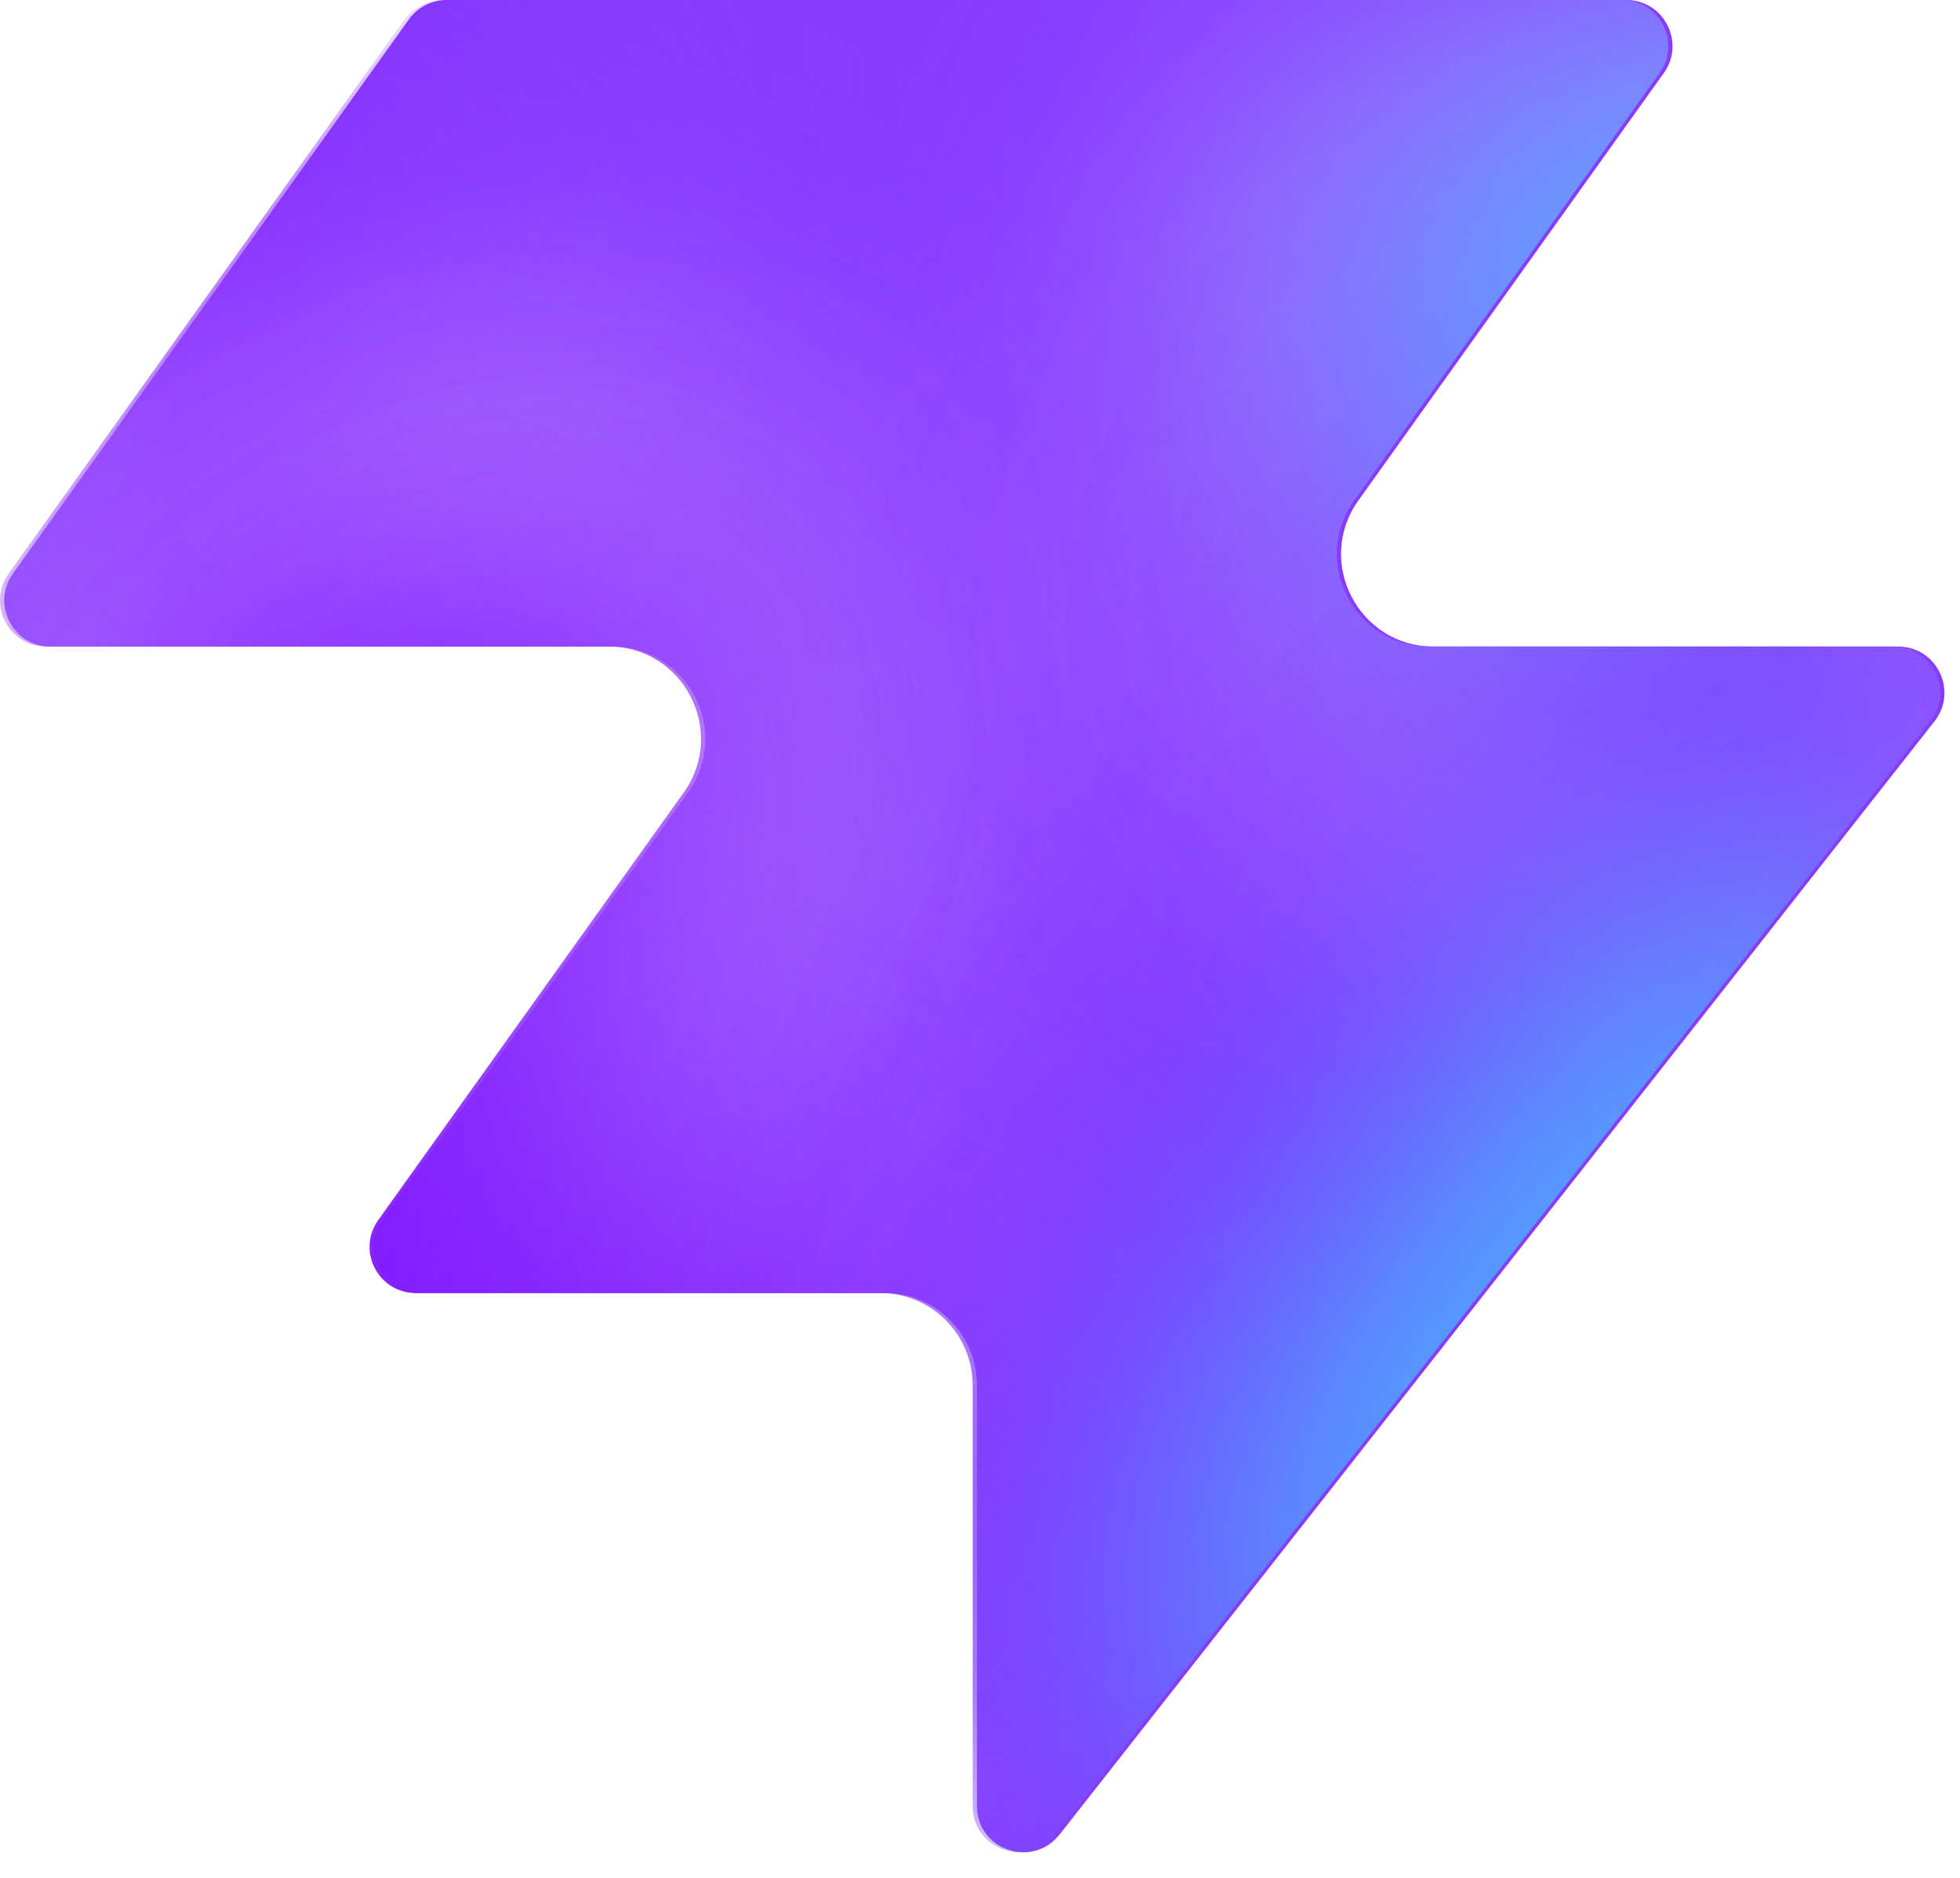
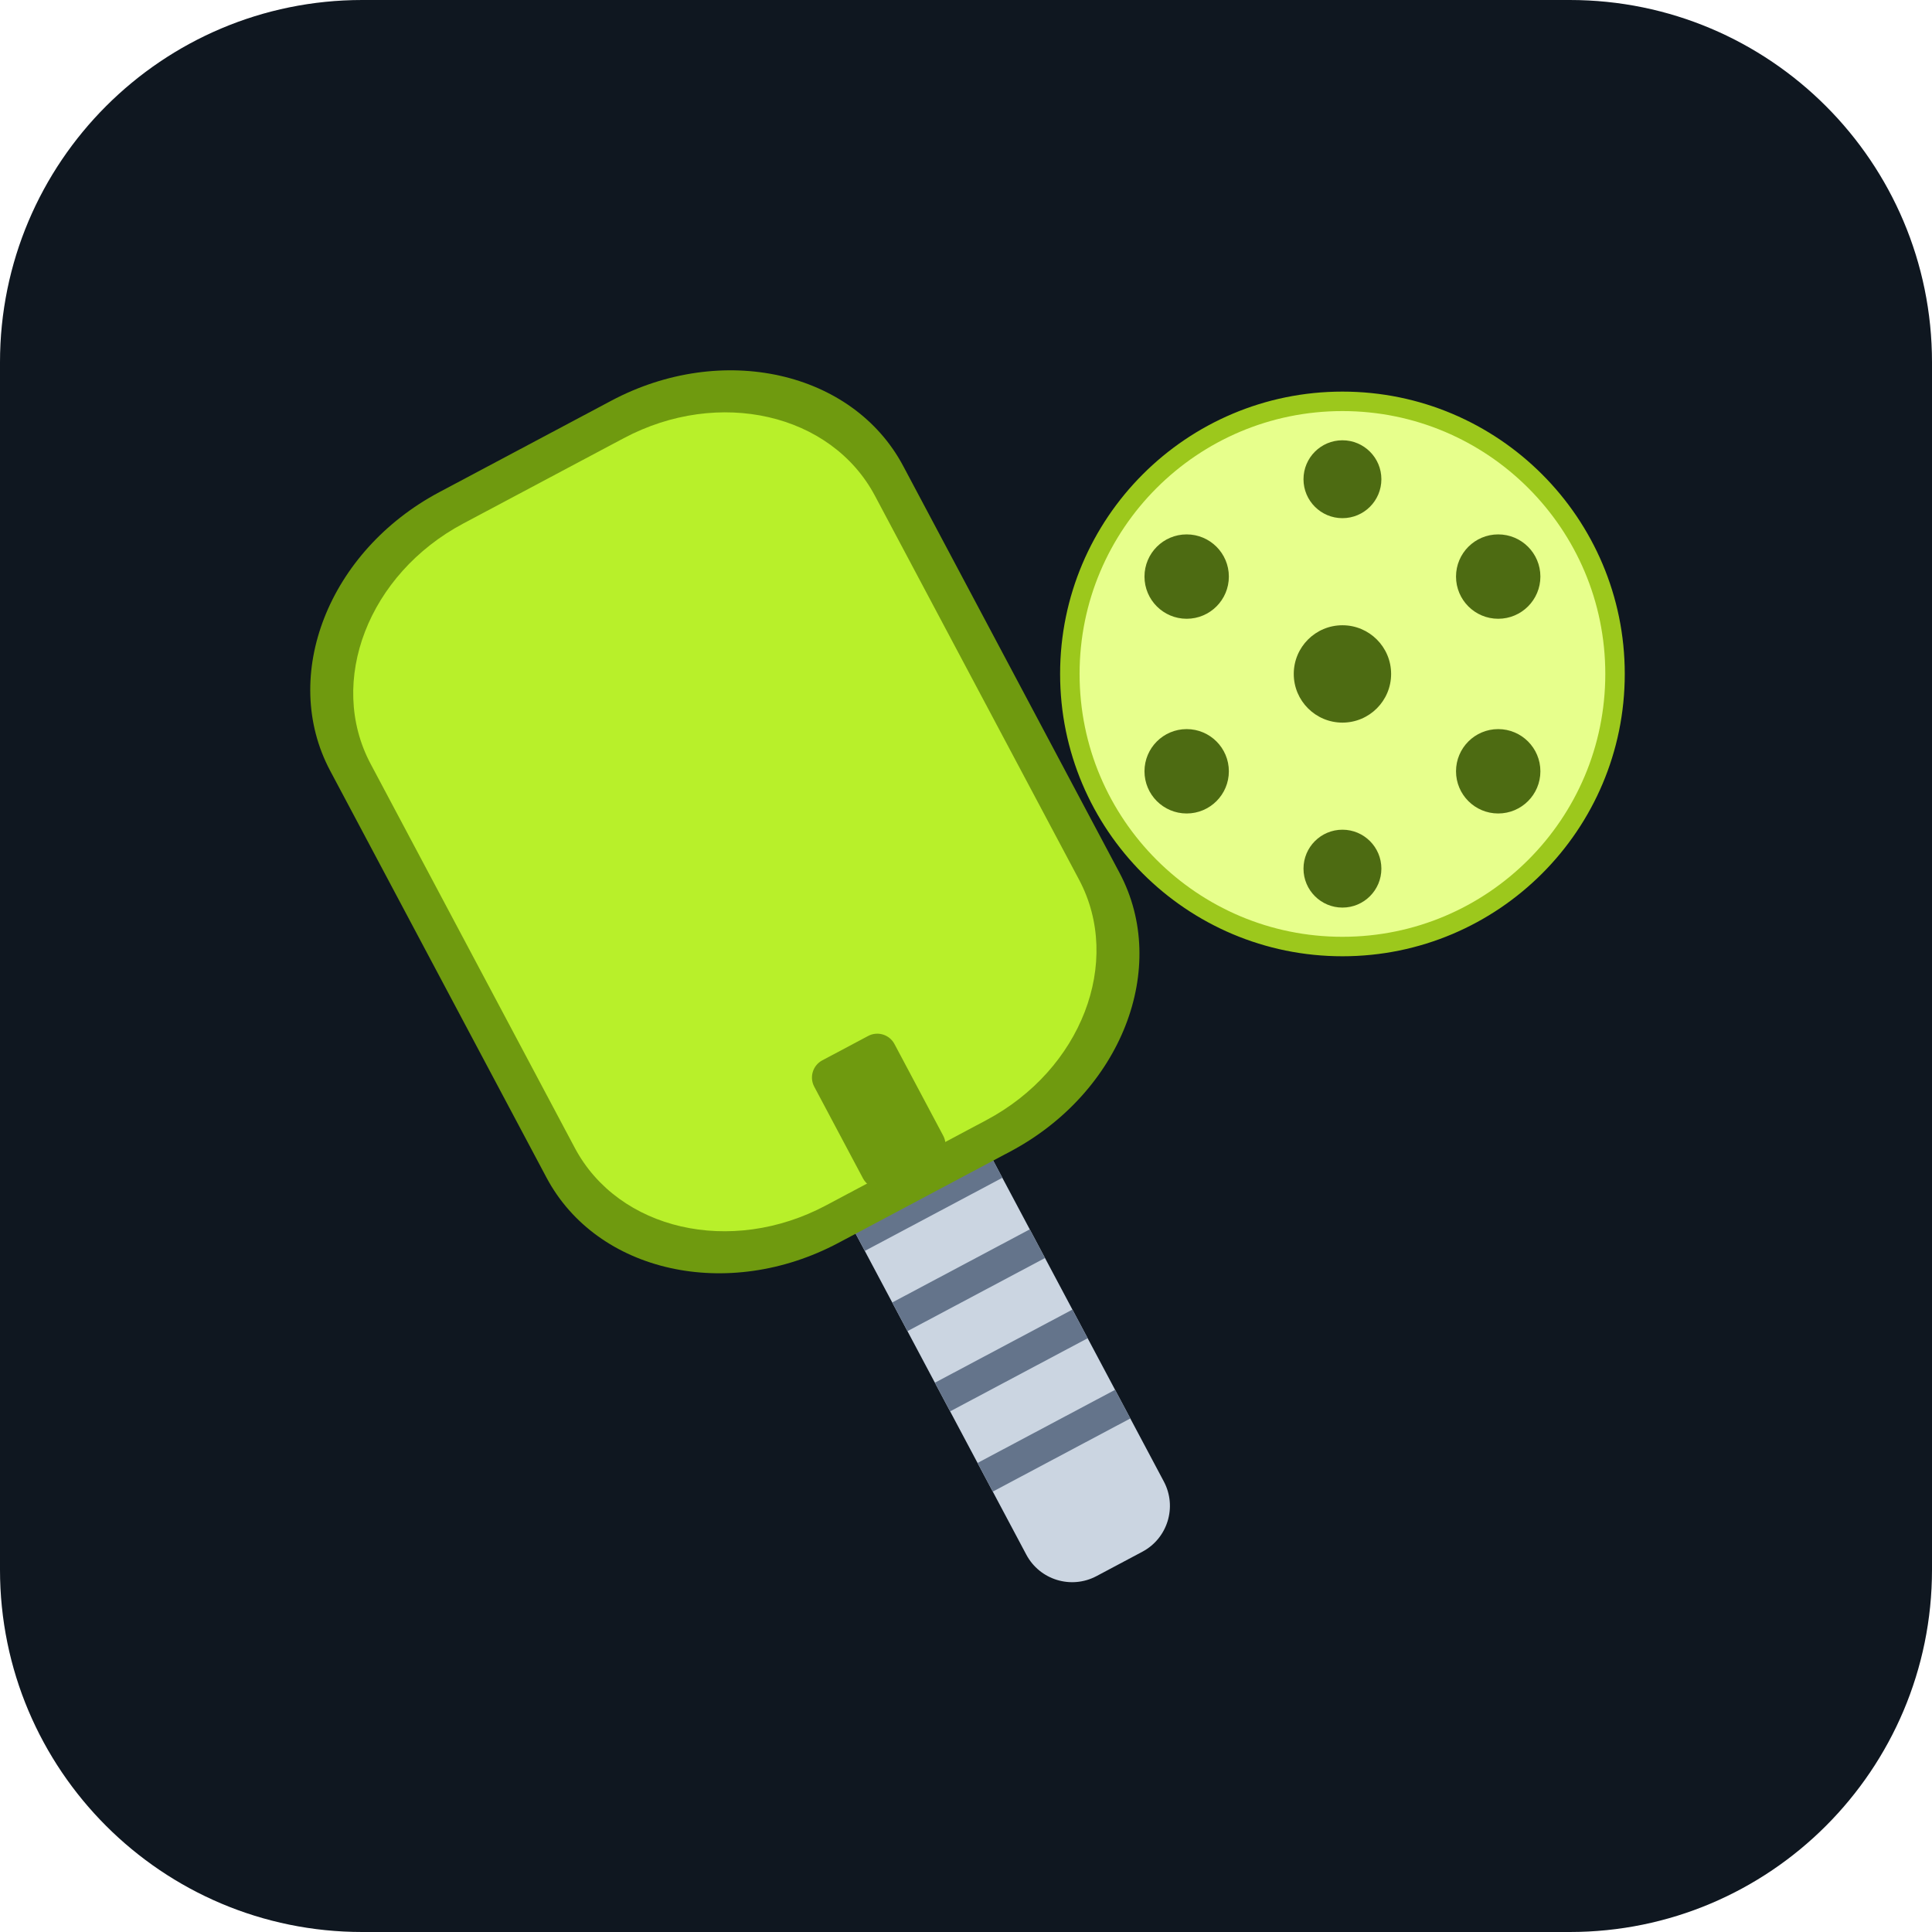
- <svg xmlns="http://www.w3.org/2000/svg" width="48" height="46" fill="none" viewBox="0 0 48 46">
-   <path fill="#863bff" d="M25.946 44.938c-.664.845-2.021.375-2.021-.698V33.937a2.26 2.26 0 0 0-2.262-2.262H10.287c-.92 0-1.456-1.04-.92-1.788l7.48-10.471c1.07-1.497 0-3.578-1.842-3.578H1.237c-.92 0-1.456-1.04-.92-1.788L10.013.474c.214-.297.556-.474.92-.474h28.894c.92 0 1.456 1.04.92 1.788l-7.48 10.471c-1.07 1.498 0 3.579 1.842 3.579h11.377c.943 0 1.473 1.088.89 1.83L25.947 44.94z" style="fill:#863bff;fill:color(display-p3 .525 .23 1);fill-opacity:1" />
-   <mask id="a" width="48" height="46" x="0" y="0" maskUnits="userSpaceOnUse" style="mask-type:alpha">
-     <path fill="#000" d="M25.842 44.938c-.664.844-2.021.375-2.021-.698V33.937a2.26 2.26 0 0 0-2.262-2.262H10.183c-.92 0-1.456-1.04-.92-1.788l7.48-10.471c1.07-1.498 0-3.579-1.842-3.579H1.133c-.92 0-1.456-1.04-.92-1.787L9.91.473c.214-.297.556-.474.92-.474h28.894c.92 0 1.456 1.04.92 1.788l-7.48 10.471c-1.07 1.498 0 3.578 1.842 3.578h11.377c.943 0 1.473 1.088.89 1.832L25.843 44.94z" style="fill:#000;fill-opacity:1" />
-   </mask>
-   <g mask="url(#a)">
-     <g filter="url(#b)">
-       <ellipse cx="5.508" cy="14.704" fill="#ede6ff" rx="5.508" ry="14.704" style="fill:#ede6ff;fill:color(display-p3 .927 .903 1);fill-opacity:1" transform="matrix(.00324 1 1 -.00324 -4.47 31.516)" />
+ <svg xmlns="http://www.w3.org/2000/svg" viewBox="0 0 512 512">
+   <rect width="512" height="512" rx="96" fill="#0f1720" />
+   <g transform="translate(256 256) scale(.86) translate(-256 -250)">
+     <g transform="translate(-20 10) rotate(-28 220 230)">
+       <rect x="196" y="300" width="48" height="150" rx="16" fill="#cbd5e1" />
+       <rect x="196" y="318" width="48" height="10" fill="#64748b" />
+       <rect x="196" y="346" width="48" height="10" fill="#64748b" />
+       <rect x="196" y="374" width="48" height="10" fill="#64748b" />
+       <rect x="196" y="402" width="48" height="10" fill="#64748b" />
+       <rect x="120" y="60" width="200" height="262" rx="70" ry="60" fill="#6f9a0f" />
+       <rect x="132" y="72" width="176" height="238" rx="60" ry="52" fill="#b8f02a" />
+       <rect x="206" y="270" width="28" height="44" rx="6" fill="#6f9a0f" />
    </g>
-     <g filter="url(#c)">
-       <ellipse cx="10.399" cy="29.851" fill="#ede6ff" rx="10.399" ry="29.851" style="fill:#ede6ff;fill:color(display-p3 .927 .903 1);fill-opacity:1" transform="matrix(.00324 1 1 -.00324 -39.328 7.883)" />
-     </g>
-     <g filter="url(#d)">
-       <ellipse cx="5.508" cy="30.487" fill="#7e14ff" rx="5.508" ry="30.487" style="fill:#7e14ff;fill:color(display-p3 .492 .077 1);fill-opacity:1" transform="rotate(89.814 -25.913 -14.639)scale(1 -1)" />
-     </g>
-     <g filter="url(#e)">
-       <ellipse cx="5.508" cy="30.599" fill="#7e14ff" rx="5.508" ry="30.599" style="fill:#7e14ff;fill:color(display-p3 .492 .077 1);fill-opacity:1" transform="rotate(89.814 -32.644 -3.334)scale(1 -1)" />
-     </g>
-     <g filter="url(#f)">
-       <ellipse cx="5.508" cy="30.599" fill="#7e14ff" rx="5.508" ry="30.599" style="fill:#7e14ff;fill:color(display-p3 .492 .077 1);fill-opacity:1" transform="matrix(.00324 1 1 -.00324 -34.34 30.47)" />
-     </g>
-     <g filter="url(#g)">
-       <ellipse cx="14.072" cy="22.078" fill="#ede6ff" rx="14.072" ry="22.078" style="fill:#ede6ff;fill:color(display-p3 .927 .903 1);fill-opacity:1" transform="rotate(93.35 24.506 48.493)scale(-1 1)" />
-     </g>
-     <g filter="url(#h)">
-       <ellipse cx="3.47" cy="21.501" fill="#7e14ff" rx="3.47" ry="21.501" style="fill:#7e14ff;fill:color(display-p3 .492 .077 1);fill-opacity:1" transform="rotate(89.009 28.708 47.59)scale(-1 1)" />
-     </g>
-     <g filter="url(#i)">
-       <ellipse cx="3.47" cy="21.501" fill="#7e14ff" rx="3.47" ry="21.501" style="fill:#7e14ff;fill:color(display-p3 .492 .077 1);fill-opacity:1" transform="rotate(89.009 28.708 47.59)scale(-1 1)" />
-     </g>
-     <g filter="url(#j)">
-       <ellipse cx=".387" cy="8.972" fill="#7e14ff" rx="4.407" ry="29.108" style="fill:#7e14ff;fill:color(display-p3 .492 .077 1);fill-opacity:1" transform="rotate(39.51 .387 8.972)" />
-     </g>
-     <g filter="url(#k)">
-       <ellipse cx="47.523" cy="-6.092" fill="#7e14ff" rx="4.407" ry="29.108" style="fill:#7e14ff;fill:color(display-p3 .492 .077 1);fill-opacity:1" transform="rotate(37.892 47.523 -6.092)" />
-     </g>
-     <g filter="url(#l)">
-       <ellipse cx="41.412" cy="6.333" fill="#47bfff" rx="5.971" ry="9.665" style="fill:#47bfff;fill:color(display-p3 .28 .748 1);fill-opacity:1" transform="rotate(37.892 41.412 6.333)" />
-     </g>
-     <g filter="url(#m)">
-       <ellipse cx="-1.879" cy="38.332" fill="#7e14ff" rx="4.407" ry="29.108" style="fill:#7e14ff;fill:color(display-p3 .492 .077 1);fill-opacity:1" transform="rotate(37.892 -1.88 38.332)" />
-     </g>
-     <g filter="url(#n)">
-       <ellipse cx="-1.879" cy="38.332" fill="#7e14ff" rx="4.407" ry="29.108" style="fill:#7e14ff;fill:color(display-p3 .492 .077 1);fill-opacity:1" transform="rotate(37.892 -1.88 38.332)" />
-     </g>
-     <g filter="url(#o)">
-       <ellipse cx="35.651" cy="29.907" fill="#7e14ff" rx="4.407" ry="29.108" style="fill:#7e14ff;fill:color(display-p3 .492 .077 1);fill-opacity:1" transform="rotate(37.892 35.651 29.907)" />
-     </g>
-     <g filter="url(#p)">
-       <ellipse cx="38.418" cy="32.4" fill="#47bfff" rx="5.971" ry="15.297" style="fill:#47bfff;fill:color(display-p3 .28 .748 1);fill-opacity:1" transform="rotate(37.892 38.418 32.4)" />
-     </g>
+     <circle cx="372" cy="160" r="84" fill="#e7ff8c" stroke="#9cc81c" stroke-width="6" />
+     <circle cx="372" cy="160" r="15" fill="#4d6b12" />
+     <circle cx="324" cy="130" r="13" fill="#4d6b12" />
+     <circle cx="420" cy="130" r="13" fill="#4d6b12" />
+     <circle cx="324" cy="190" r="13" fill="#4d6b12" />
+     <circle cx="420" cy="190" r="13" fill="#4d6b12" />
+     <circle cx="372" cy="100" r="12" fill="#4d6b12" />
+     <circle cx="372" cy="220" r="12" fill="#4d6b12" />
  </g>
-   <defs>
-     <filter id="b" width="60.045" height="41.654" x="-19.77" y="16.149" color-interpolation-filters="sRGB" filterUnits="userSpaceOnUse">
-       <feFlood flood-opacity="0" result="BackgroundImageFix" />
-       <feBlend in="SourceGraphic" in2="BackgroundImageFix" result="shape" />
-       <feGaussianBlur result="effect1_foregroundBlur_2002_17158" stdDeviation="7.659" />
-     </filter>
-     <filter id="c" width="90.34" height="51.437" x="-54.613" y="-7.533" color-interpolation-filters="sRGB" filterUnits="userSpaceOnUse">
-       <feFlood flood-opacity="0" result="BackgroundImageFix" />
-       <feBlend in="SourceGraphic" in2="BackgroundImageFix" result="shape" />
-       <feGaussianBlur result="effect1_foregroundBlur_2002_17158" stdDeviation="7.659" />
-     </filter>
-     <filter id="d" width="79.355" height="29.4" x="-49.64" y="2.03" color-interpolation-filters="sRGB" filterUnits="userSpaceOnUse">
-       <feFlood flood-opacity="0" result="BackgroundImageFix" />
-       <feBlend in="SourceGraphic" in2="BackgroundImageFix" result="shape" />
-       <feGaussianBlur result="effect1_foregroundBlur_2002_17158" stdDeviation="4.596" />
-     </filter>
-     <filter id="e" width="79.579" height="29.4" x="-45.045" y="20.029" color-interpolation-filters="sRGB" filterUnits="userSpaceOnUse">
-       <feFlood flood-opacity="0" result="BackgroundImageFix" />
-       <feBlend in="SourceGraphic" in2="BackgroundImageFix" result="shape" />
-       <feGaussianBlur result="effect1_foregroundBlur_2002_17158" stdDeviation="4.596" />
-     </filter>
-     <filter id="f" width="79.579" height="29.4" x="-43.513" y="21.178" color-interpolation-filters="sRGB" filterUnits="userSpaceOnUse">
-       <feFlood flood-opacity="0" result="BackgroundImageFix" />
-       <feBlend in="SourceGraphic" in2="BackgroundImageFix" result="shape" />
-       <feGaussianBlur result="effect1_foregroundBlur_2002_17158" stdDeviation="4.596" />
-     </filter>
-     <filter id="g" width="74.749" height="58.852" x="15.756" y="-17.901" color-interpolation-filters="sRGB" filterUnits="userSpaceOnUse">
-       <feFlood flood-opacity="0" result="BackgroundImageFix" />
-       <feBlend in="SourceGraphic" in2="BackgroundImageFix" result="shape" />
-       <feGaussianBlur result="effect1_foregroundBlur_2002_17158" stdDeviation="7.659" />
-     </filter>
-     <filter id="h" width="61.377" height="25.362" x="23.548" y="2.284" color-interpolation-filters="sRGB" filterUnits="userSpaceOnUse">
-       <feFlood flood-opacity="0" result="BackgroundImageFix" />
-       <feBlend in="SourceGraphic" in2="BackgroundImageFix" result="shape" />
-       <feGaussianBlur result="effect1_foregroundBlur_2002_17158" stdDeviation="4.596" />
-     </filter>
-     <filter id="i" width="61.377" height="25.362" x="23.548" y="2.284" color-interpolation-filters="sRGB" filterUnits="userSpaceOnUse">
-       <feFlood flood-opacity="0" result="BackgroundImageFix" />
-       <feBlend in="SourceGraphic" in2="BackgroundImageFix" result="shape" />
-       <feGaussianBlur result="effect1_foregroundBlur_2002_17158" stdDeviation="4.596" />
-     </filter>
-     <filter id="j" width="56.045" height="63.649" x="-27.636" y="-22.853" color-interpolation-filters="sRGB" filterUnits="userSpaceOnUse">
-       <feFlood flood-opacity="0" result="BackgroundImageFix" />
-       <feBlend in="SourceGraphic" in2="BackgroundImageFix" result="shape" />
-       <feGaussianBlur result="effect1_foregroundBlur_2002_17158" stdDeviation="4.596" />
-     </filter>
-     <filter id="k" width="54.814" height="64.646" x="20.116" y="-38.415" color-interpolation-filters="sRGB" filterUnits="userSpaceOnUse">
-       <feFlood flood-opacity="0" result="BackgroundImageFix" />
-       <feBlend in="SourceGraphic" in2="BackgroundImageFix" result="shape" />
-       <feGaussianBlur result="effect1_foregroundBlur_2002_17158" stdDeviation="4.596" />
-     </filter>
-     <filter id="l" width="33.541" height="35.313" x="24.641" y="-11.323" color-interpolation-filters="sRGB" filterUnits="userSpaceOnUse">
-       <feFlood flood-opacity="0" result="BackgroundImageFix" />
-       <feBlend in="SourceGraphic" in2="BackgroundImageFix" result="shape" />
-       <feGaussianBlur result="effect1_foregroundBlur_2002_17158" stdDeviation="4.596" />
-     </filter>
-     <filter id="m" width="54.814" height="64.646" x="-29.286" y="6.009" color-interpolation-filters="sRGB" filterUnits="userSpaceOnUse">
-       <feFlood flood-opacity="0" result="BackgroundImageFix" />
-       <feBlend in="SourceGraphic" in2="BackgroundImageFix" result="shape" />
-       <feGaussianBlur result="effect1_foregroundBlur_2002_17158" stdDeviation="4.596" />
-     </filter>
-     <filter id="n" width="54.814" height="64.646" x="-29.286" y="6.009" color-interpolation-filters="sRGB" filterUnits="userSpaceOnUse">
-       <feFlood flood-opacity="0" result="BackgroundImageFix" />
-       <feBlend in="SourceGraphic" in2="BackgroundImageFix" result="shape" />
-       <feGaussianBlur result="effect1_foregroundBlur_2002_17158" stdDeviation="4.596" />
-     </filter>
-     <filter id="o" width="54.814" height="64.646" x="8.244" y="-2.416" color-interpolation-filters="sRGB" filterUnits="userSpaceOnUse">
-       <feFlood flood-opacity="0" result="BackgroundImageFix" />
-       <feBlend in="SourceGraphic" in2="BackgroundImageFix" result="shape" />
-       <feGaussianBlur result="effect1_foregroundBlur_2002_17158" stdDeviation="4.596" />
-     </filter>
-     <filter id="p" width="39.409" height="43.623" x="18.713" y="10.588" color-interpolation-filters="sRGB" filterUnits="userSpaceOnUse">
-       <feFlood flood-opacity="0" result="BackgroundImageFix" />
-       <feBlend in="SourceGraphic" in2="BackgroundImageFix" result="shape" />
-       <feGaussianBlur result="effect1_foregroundBlur_2002_17158" stdDeviation="4.596" />
-     </filter>
-   </defs>
</svg>
